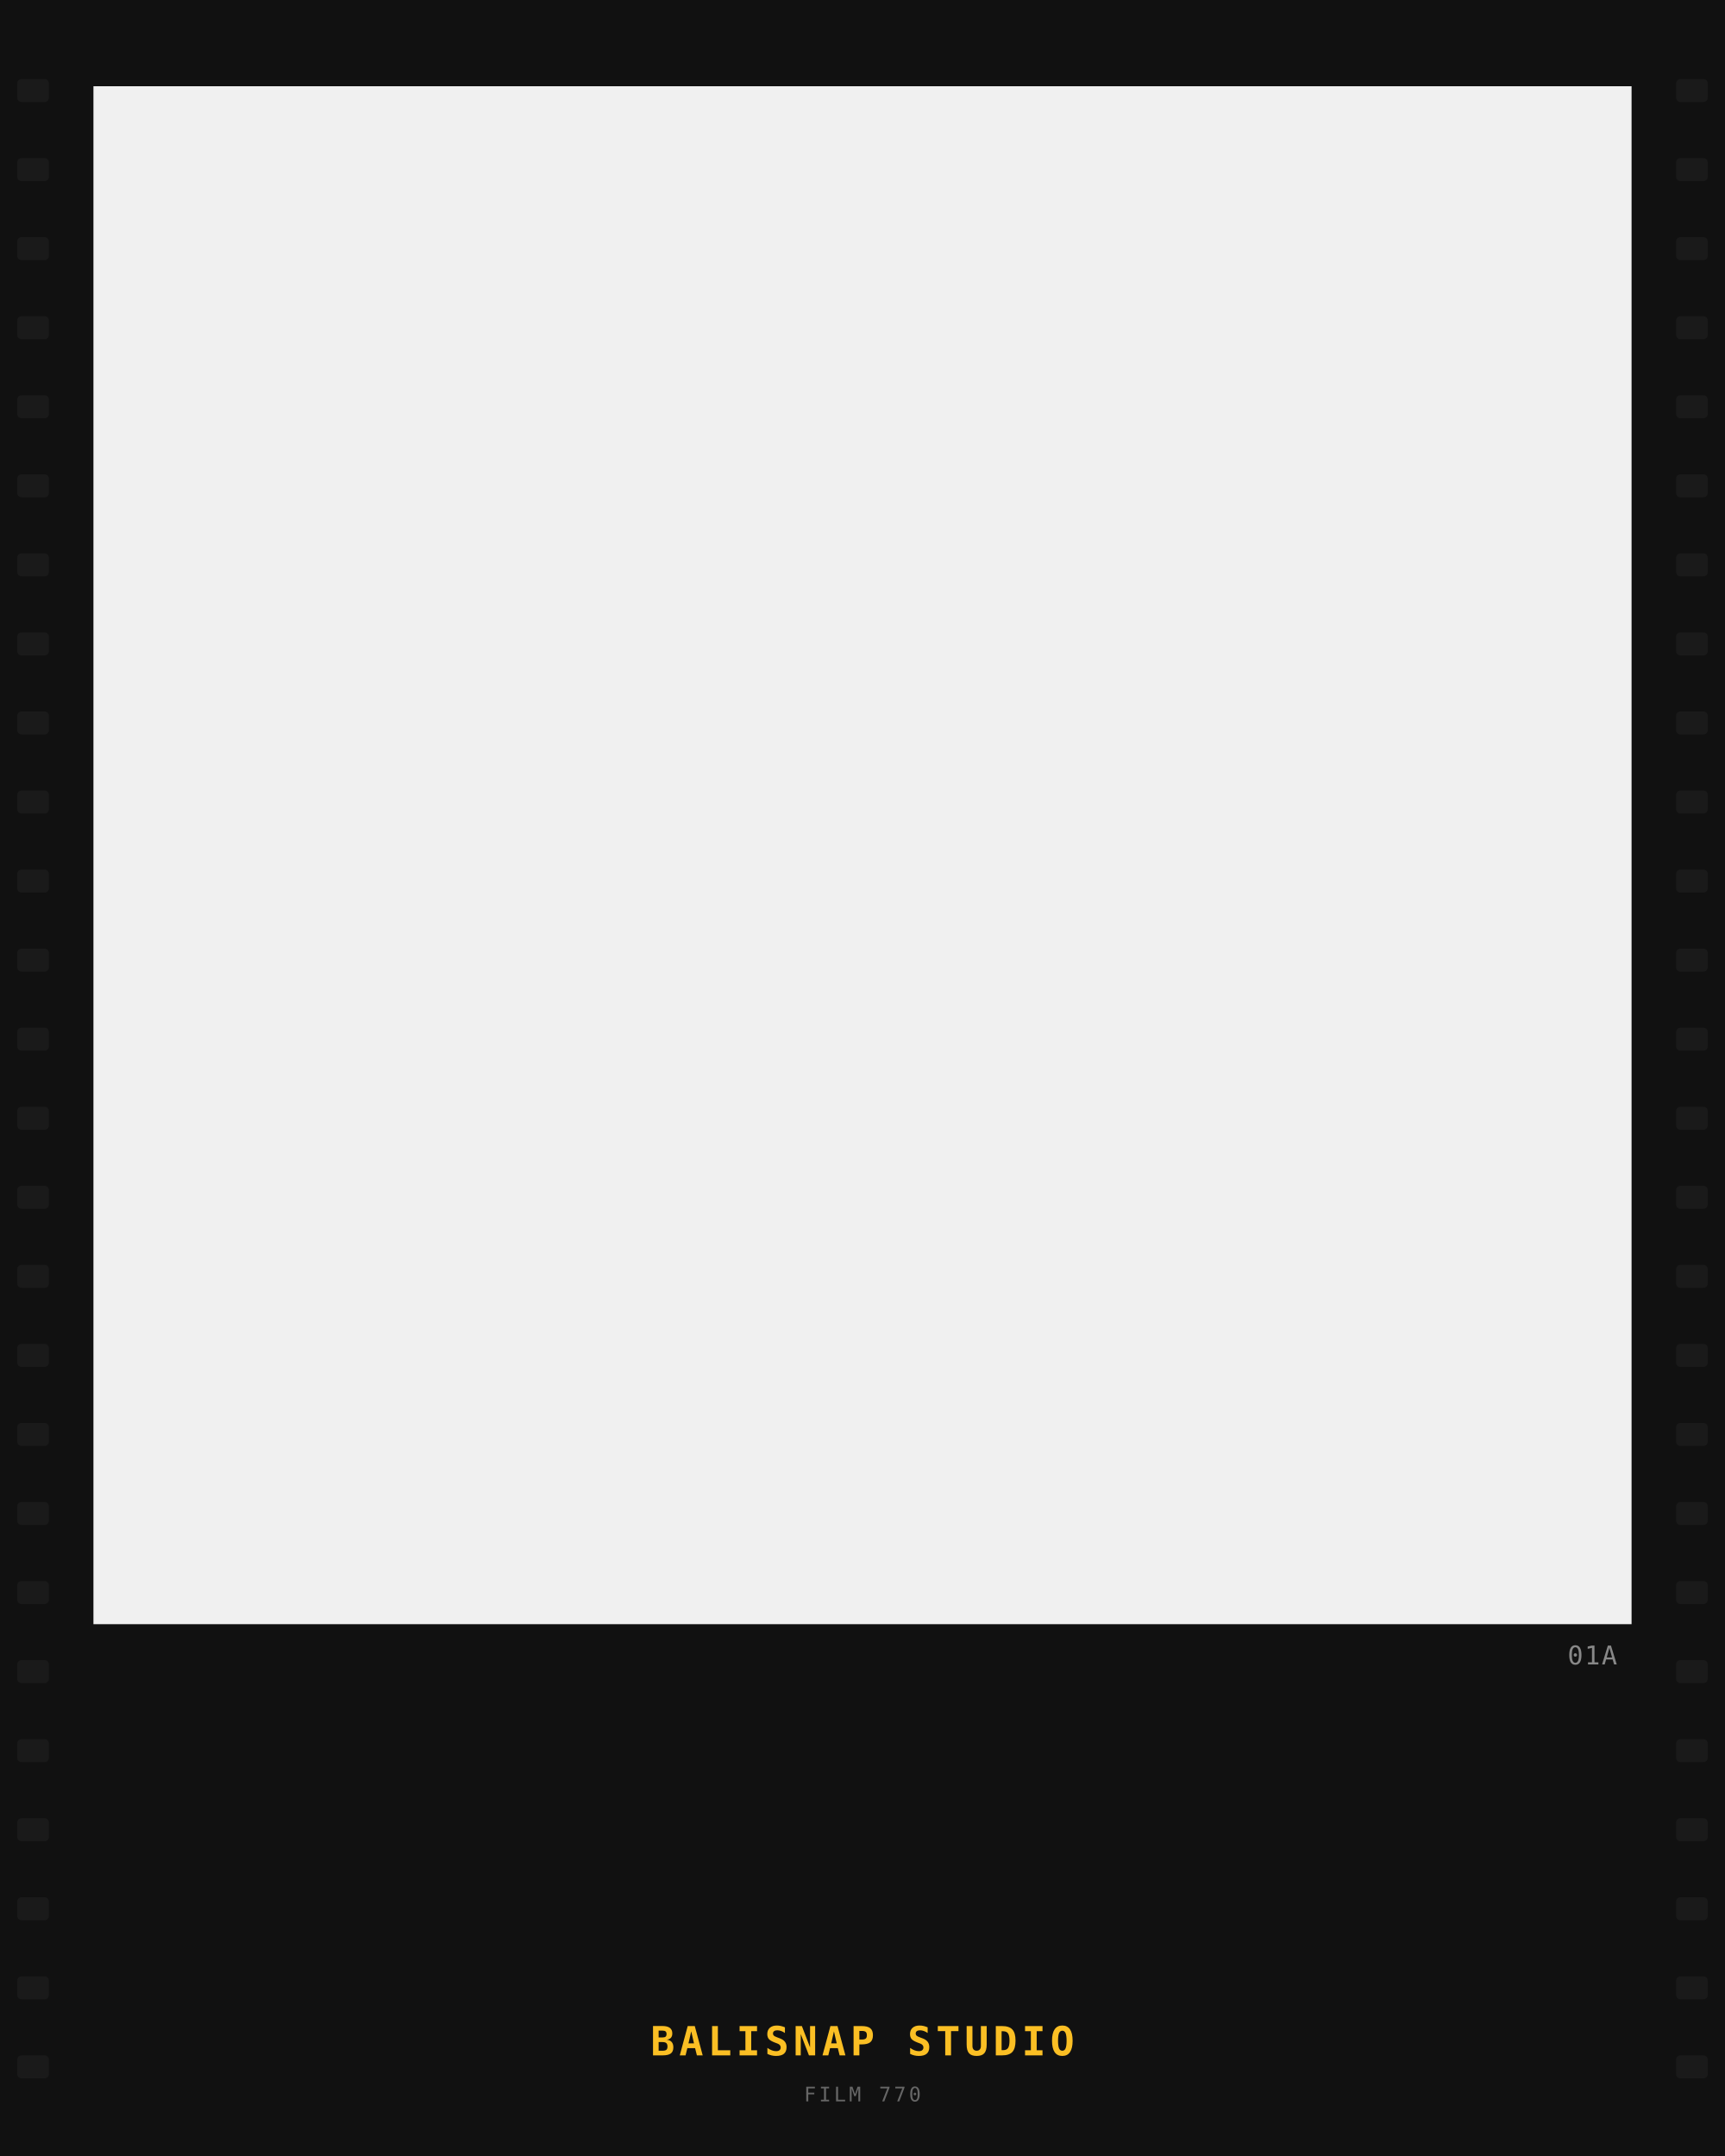
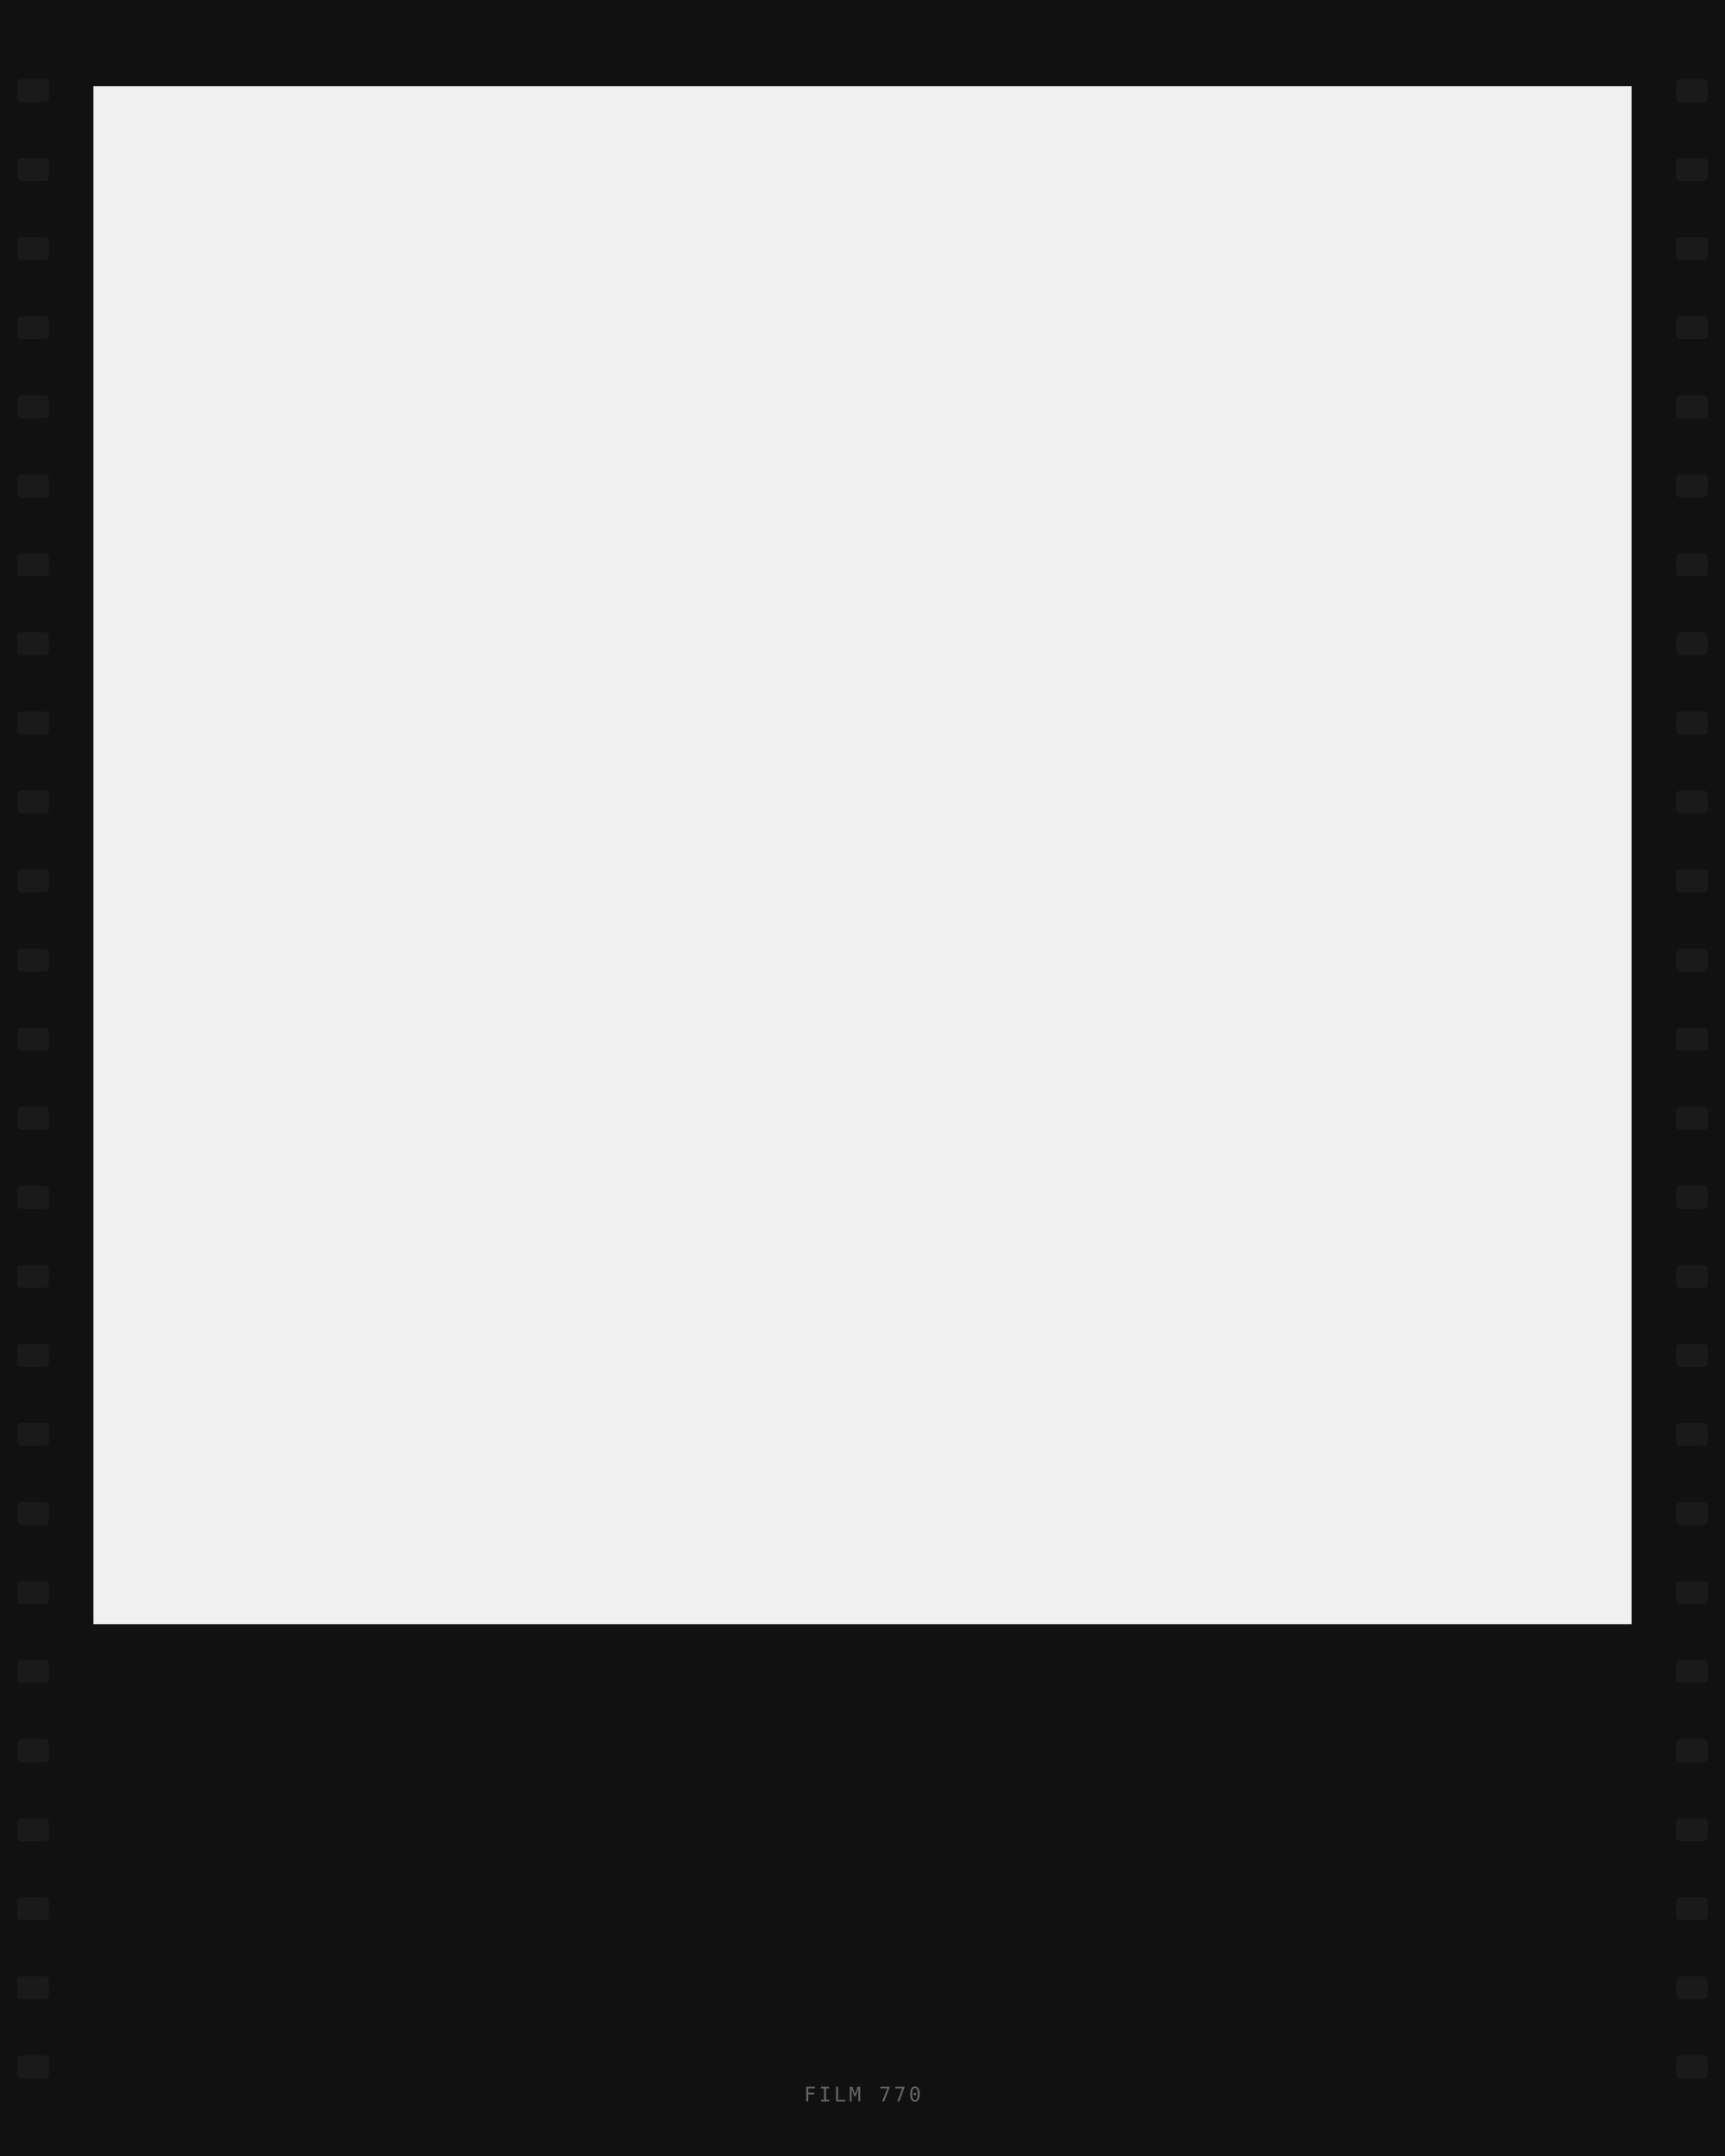
<svg xmlns="http://www.w3.org/2000/svg" width="1200" height="1500" viewBox="0 0 1200 1500">
  <defs>
    <mask id="mask-film-classic-1">
      <rect width="100%" height="100%" fill="white" />
      <rect x="65" y="60" width="1070" height="1070" fill="black" rx="0" />
    </mask>
  </defs>
  <g mask="url(#mask-film-classic-1)">
    <rect width="100%" height="100%" fill="#111111" />
    <rect x="12" y="55" width="22" height="16" rx="3" fill="#1a1a1a" />
    <rect x="12" y="110" width="22" height="16" rx="3" fill="#1a1a1a" />
    <rect x="12" y="165" width="22" height="16" rx="3" fill="#1a1a1a" />
    <rect x="12" y="220" width="22" height="16" rx="3" fill="#1a1a1a" />
    <rect x="12" y="275" width="22" height="16" rx="3" fill="#1a1a1a" />
    <rect x="12" y="330" width="22" height="16" rx="3" fill="#1a1a1a" />
    <rect x="12" y="385" width="22" height="16" rx="3" fill="#1a1a1a" />
    <rect x="12" y="440" width="22" height="16" rx="3" fill="#1a1a1a" />
    <rect x="12" y="495" width="22" height="16" rx="3" fill="#1a1a1a" />
    <rect x="12" y="550" width="22" height="16" rx="3" fill="#1a1a1a" />
    <rect x="12" y="605" width="22" height="16" rx="3" fill="#1a1a1a" />
    <rect x="12" y="660" width="22" height="16" rx="3" fill="#1a1a1a" />
    <rect x="12" y="715" width="22" height="16" rx="3" fill="#1a1a1a" />
    <rect x="12" y="770" width="22" height="16" rx="3" fill="#1a1a1a" />
    <rect x="12" y="825" width="22" height="16" rx="3" fill="#1a1a1a" />
    <rect x="12" y="880" width="22" height="16" rx="3" fill="#1a1a1a" />
    <rect x="12" y="935" width="22" height="16" rx="3" fill="#1a1a1a" />
    <rect x="12" y="990" width="22" height="16" rx="3" fill="#1a1a1a" />
    <rect x="12" y="1045" width="22" height="16" rx="3" fill="#1a1a1a" />
    <rect x="12" y="1100" width="22" height="16" rx="3" fill="#1a1a1a" />
    <rect x="12" y="1155" width="22" height="16" rx="3" fill="#1a1a1a" />
    <rect x="12" y="1210" width="22" height="16" rx="3" fill="#1a1a1a" />
    <rect x="12" y="1265" width="22" height="16" rx="3" fill="#1a1a1a" />
    <rect x="12" y="1320" width="22" height="16" rx="3" fill="#1a1a1a" />
    <rect x="12" y="1375" width="22" height="16" rx="3" fill="#1a1a1a" />
    <rect x="12" y="1430" width="22" height="16" rx="3" fill="#1a1a1a" />
    <rect x="1166" y="55" width="22" height="16" rx="3" fill="#1a1a1a" />
    <rect x="1166" y="110" width="22" height="16" rx="3" fill="#1a1a1a" />
    <rect x="1166" y="165" width="22" height="16" rx="3" fill="#1a1a1a" />
    <rect x="1166" y="220" width="22" height="16" rx="3" fill="#1a1a1a" />
    <rect x="1166" y="275" width="22" height="16" rx="3" fill="#1a1a1a" />
    <rect x="1166" y="330" width="22" height="16" rx="3" fill="#1a1a1a" />
    <rect x="1166" y="385" width="22" height="16" rx="3" fill="#1a1a1a" />
    <rect x="1166" y="440" width="22" height="16" rx="3" fill="#1a1a1a" />
    <rect x="1166" y="495" width="22" height="16" rx="3" fill="#1a1a1a" />
    <rect x="1166" y="550" width="22" height="16" rx="3" fill="#1a1a1a" />
    <rect x="1166" y="605" width="22" height="16" rx="3" fill="#1a1a1a" />
    <rect x="1166" y="660" width="22" height="16" rx="3" fill="#1a1a1a" />
    <rect x="1166" y="715" width="22" height="16" rx="3" fill="#1a1a1a" />
    <rect x="1166" y="770" width="22" height="16" rx="3" fill="#1a1a1a" />
    <rect x="1166" y="825" width="22" height="16" rx="3" fill="#1a1a1a" />
    <rect x="1166" y="880" width="22" height="16" rx="3" fill="#1a1a1a" />
    <rect x="1166" y="935" width="22" height="16" rx="3" fill="#1a1a1a" />
    <rect x="1166" y="990" width="22" height="16" rx="3" fill="#1a1a1a" />
    <rect x="1166" y="1045" width="22" height="16" rx="3" fill="#1a1a1a" />
    <rect x="1166" y="1100" width="22" height="16" rx="3" fill="#1a1a1a" />
    <rect x="1166" y="1155" width="22" height="16" rx="3" fill="#1a1a1a" />
    <rect x="1166" y="1210" width="22" height="16" rx="3" fill="#1a1a1a" />
    <rect x="1166" y="1265" width="22" height="16" rx="3" fill="#1a1a1a" />
    <rect x="1166" y="1320" width="22" height="16" rx="3" fill="#1a1a1a" />
    <rect x="1166" y="1375" width="22" height="16" rx="3" fill="#1a1a1a" />
    <rect x="1166" y="1430" width="22" height="16" rx="3" fill="#1a1a1a" />
  </g>
-   <text x="1125" y="1158" text-anchor="end" font-family="monospace" font-size="18" fill="#888" letter-spacing="1">01A</text>
-   <text x="600" y="1430" text-anchor="middle" font-family="monospace" font-size="28" font-weight="bold" fill="#FBBF24" letter-spacing="3">BALISNAP STUDIO</text>
  <text x="600" y="1462" text-anchor="middle" font-family="monospace" font-size="14" fill="#666" letter-spacing="2">FILM 770</text>
</svg>
